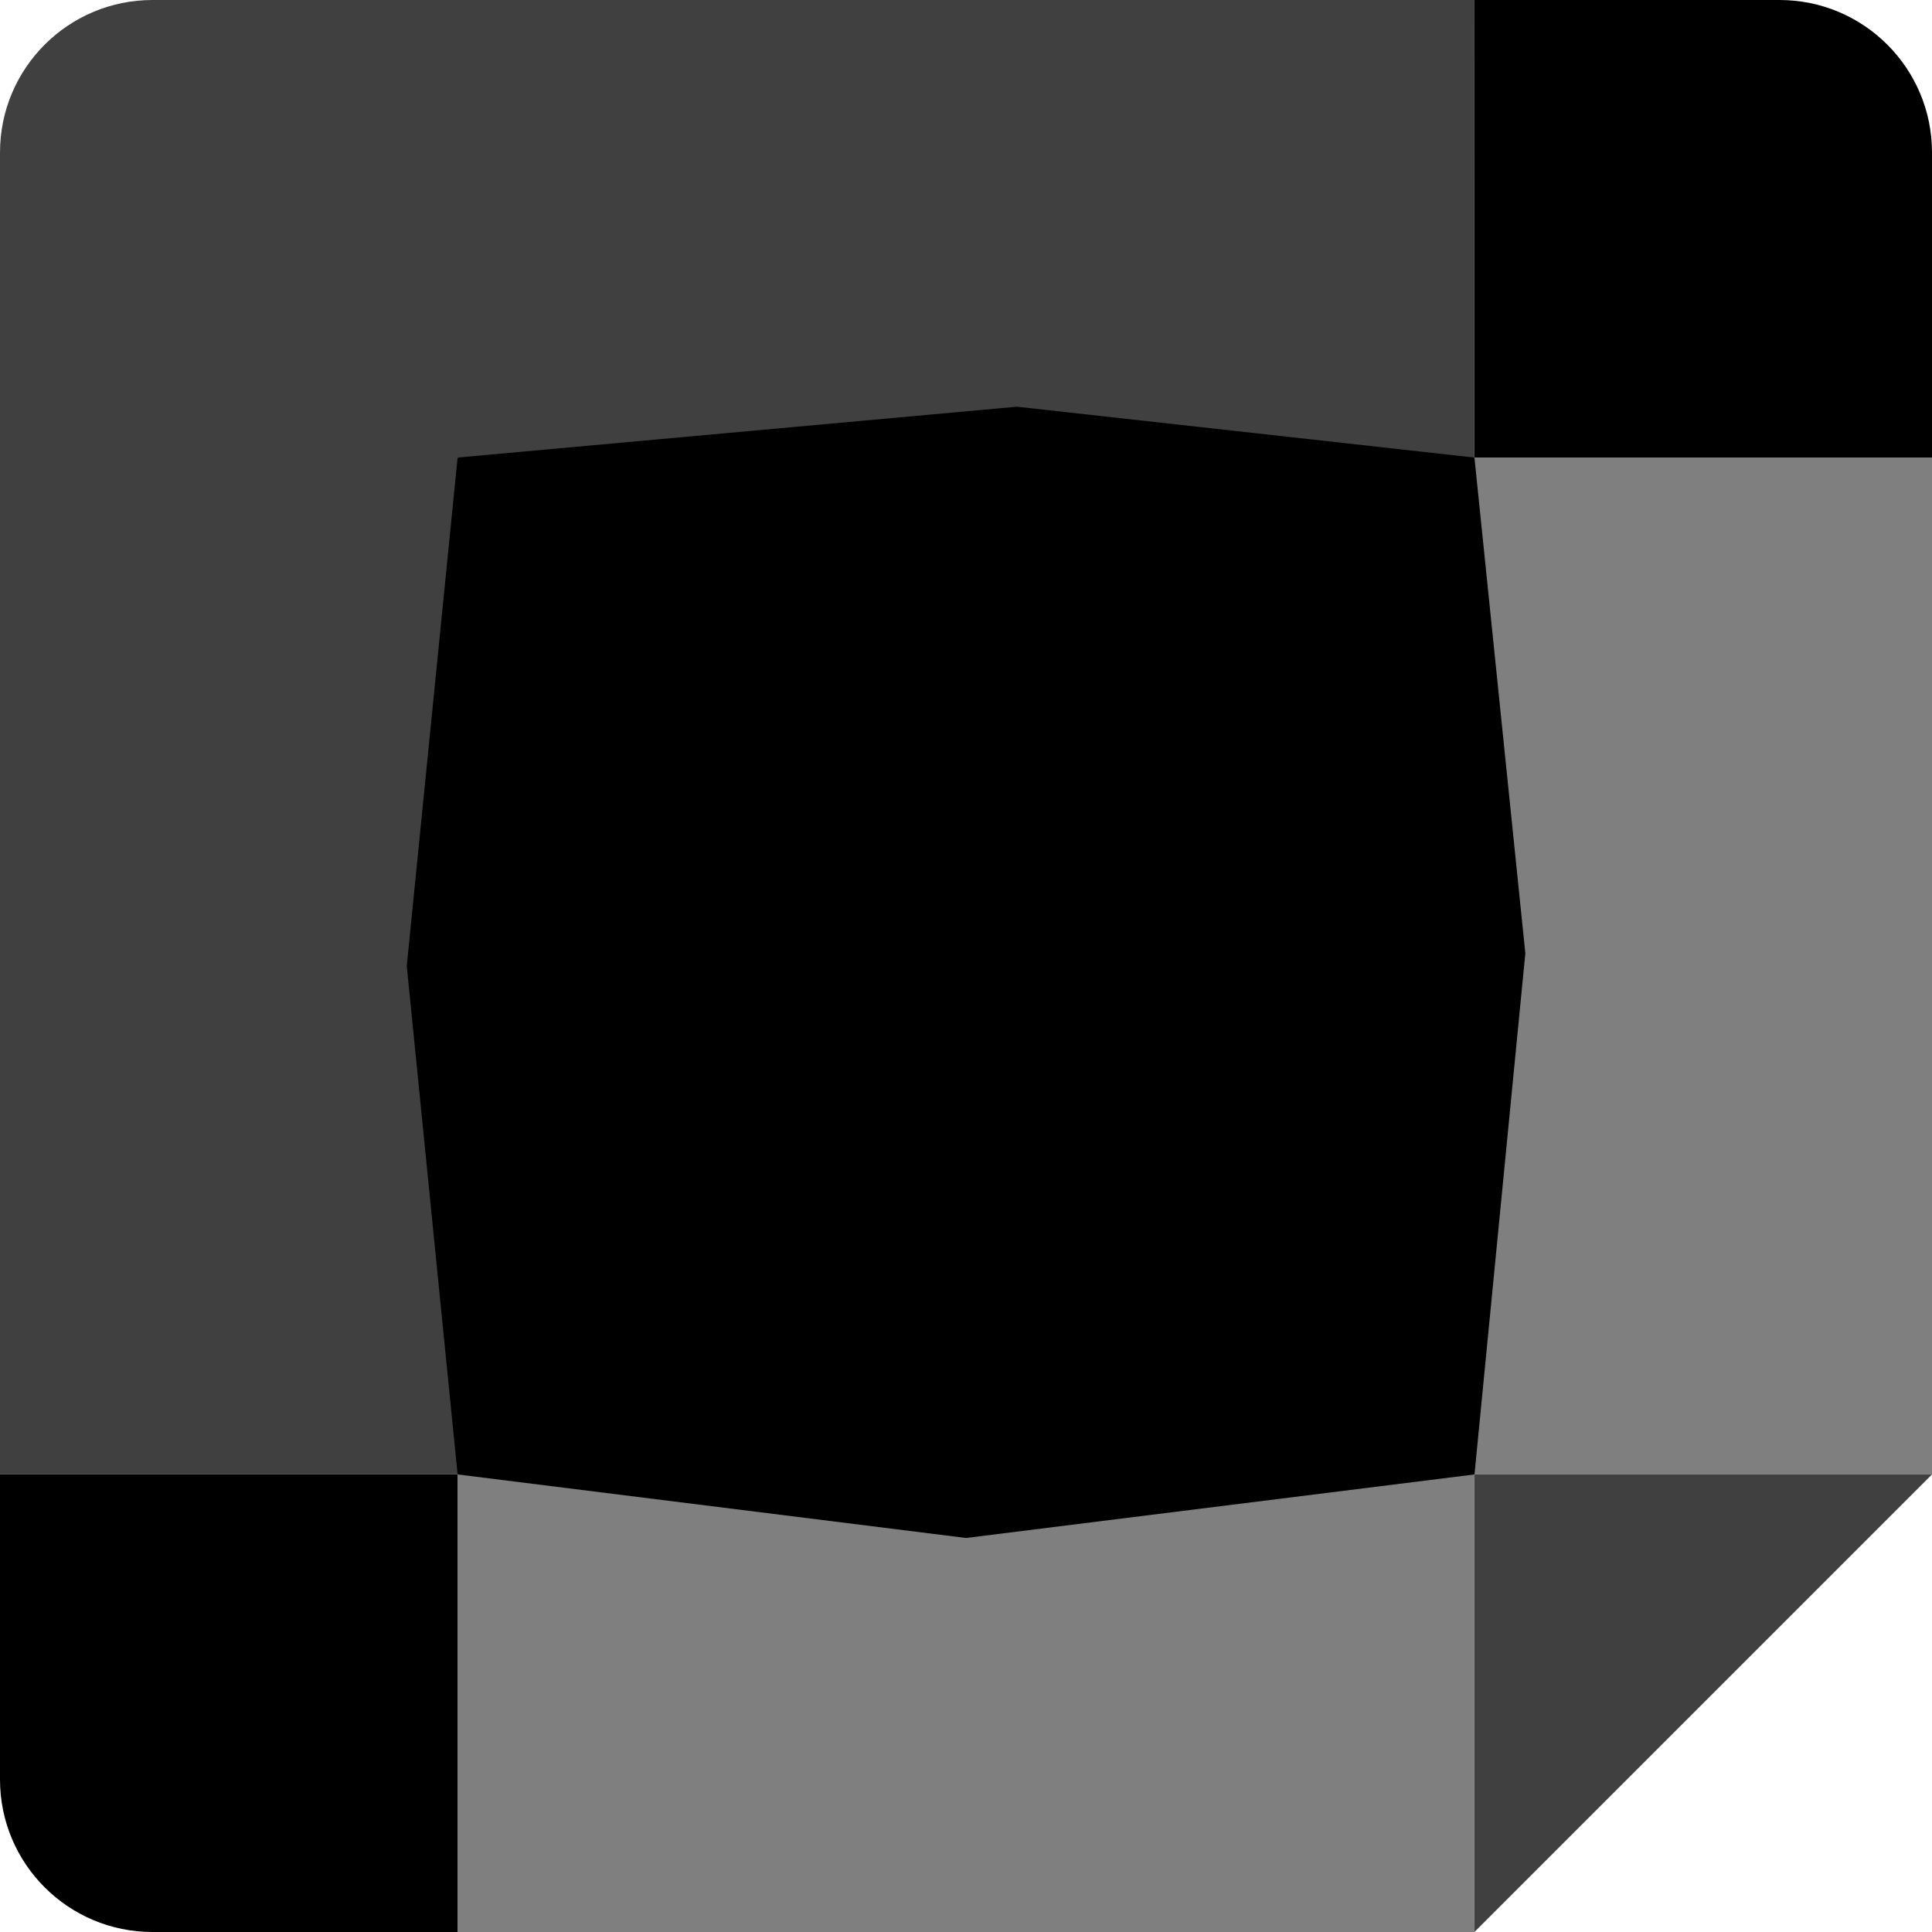
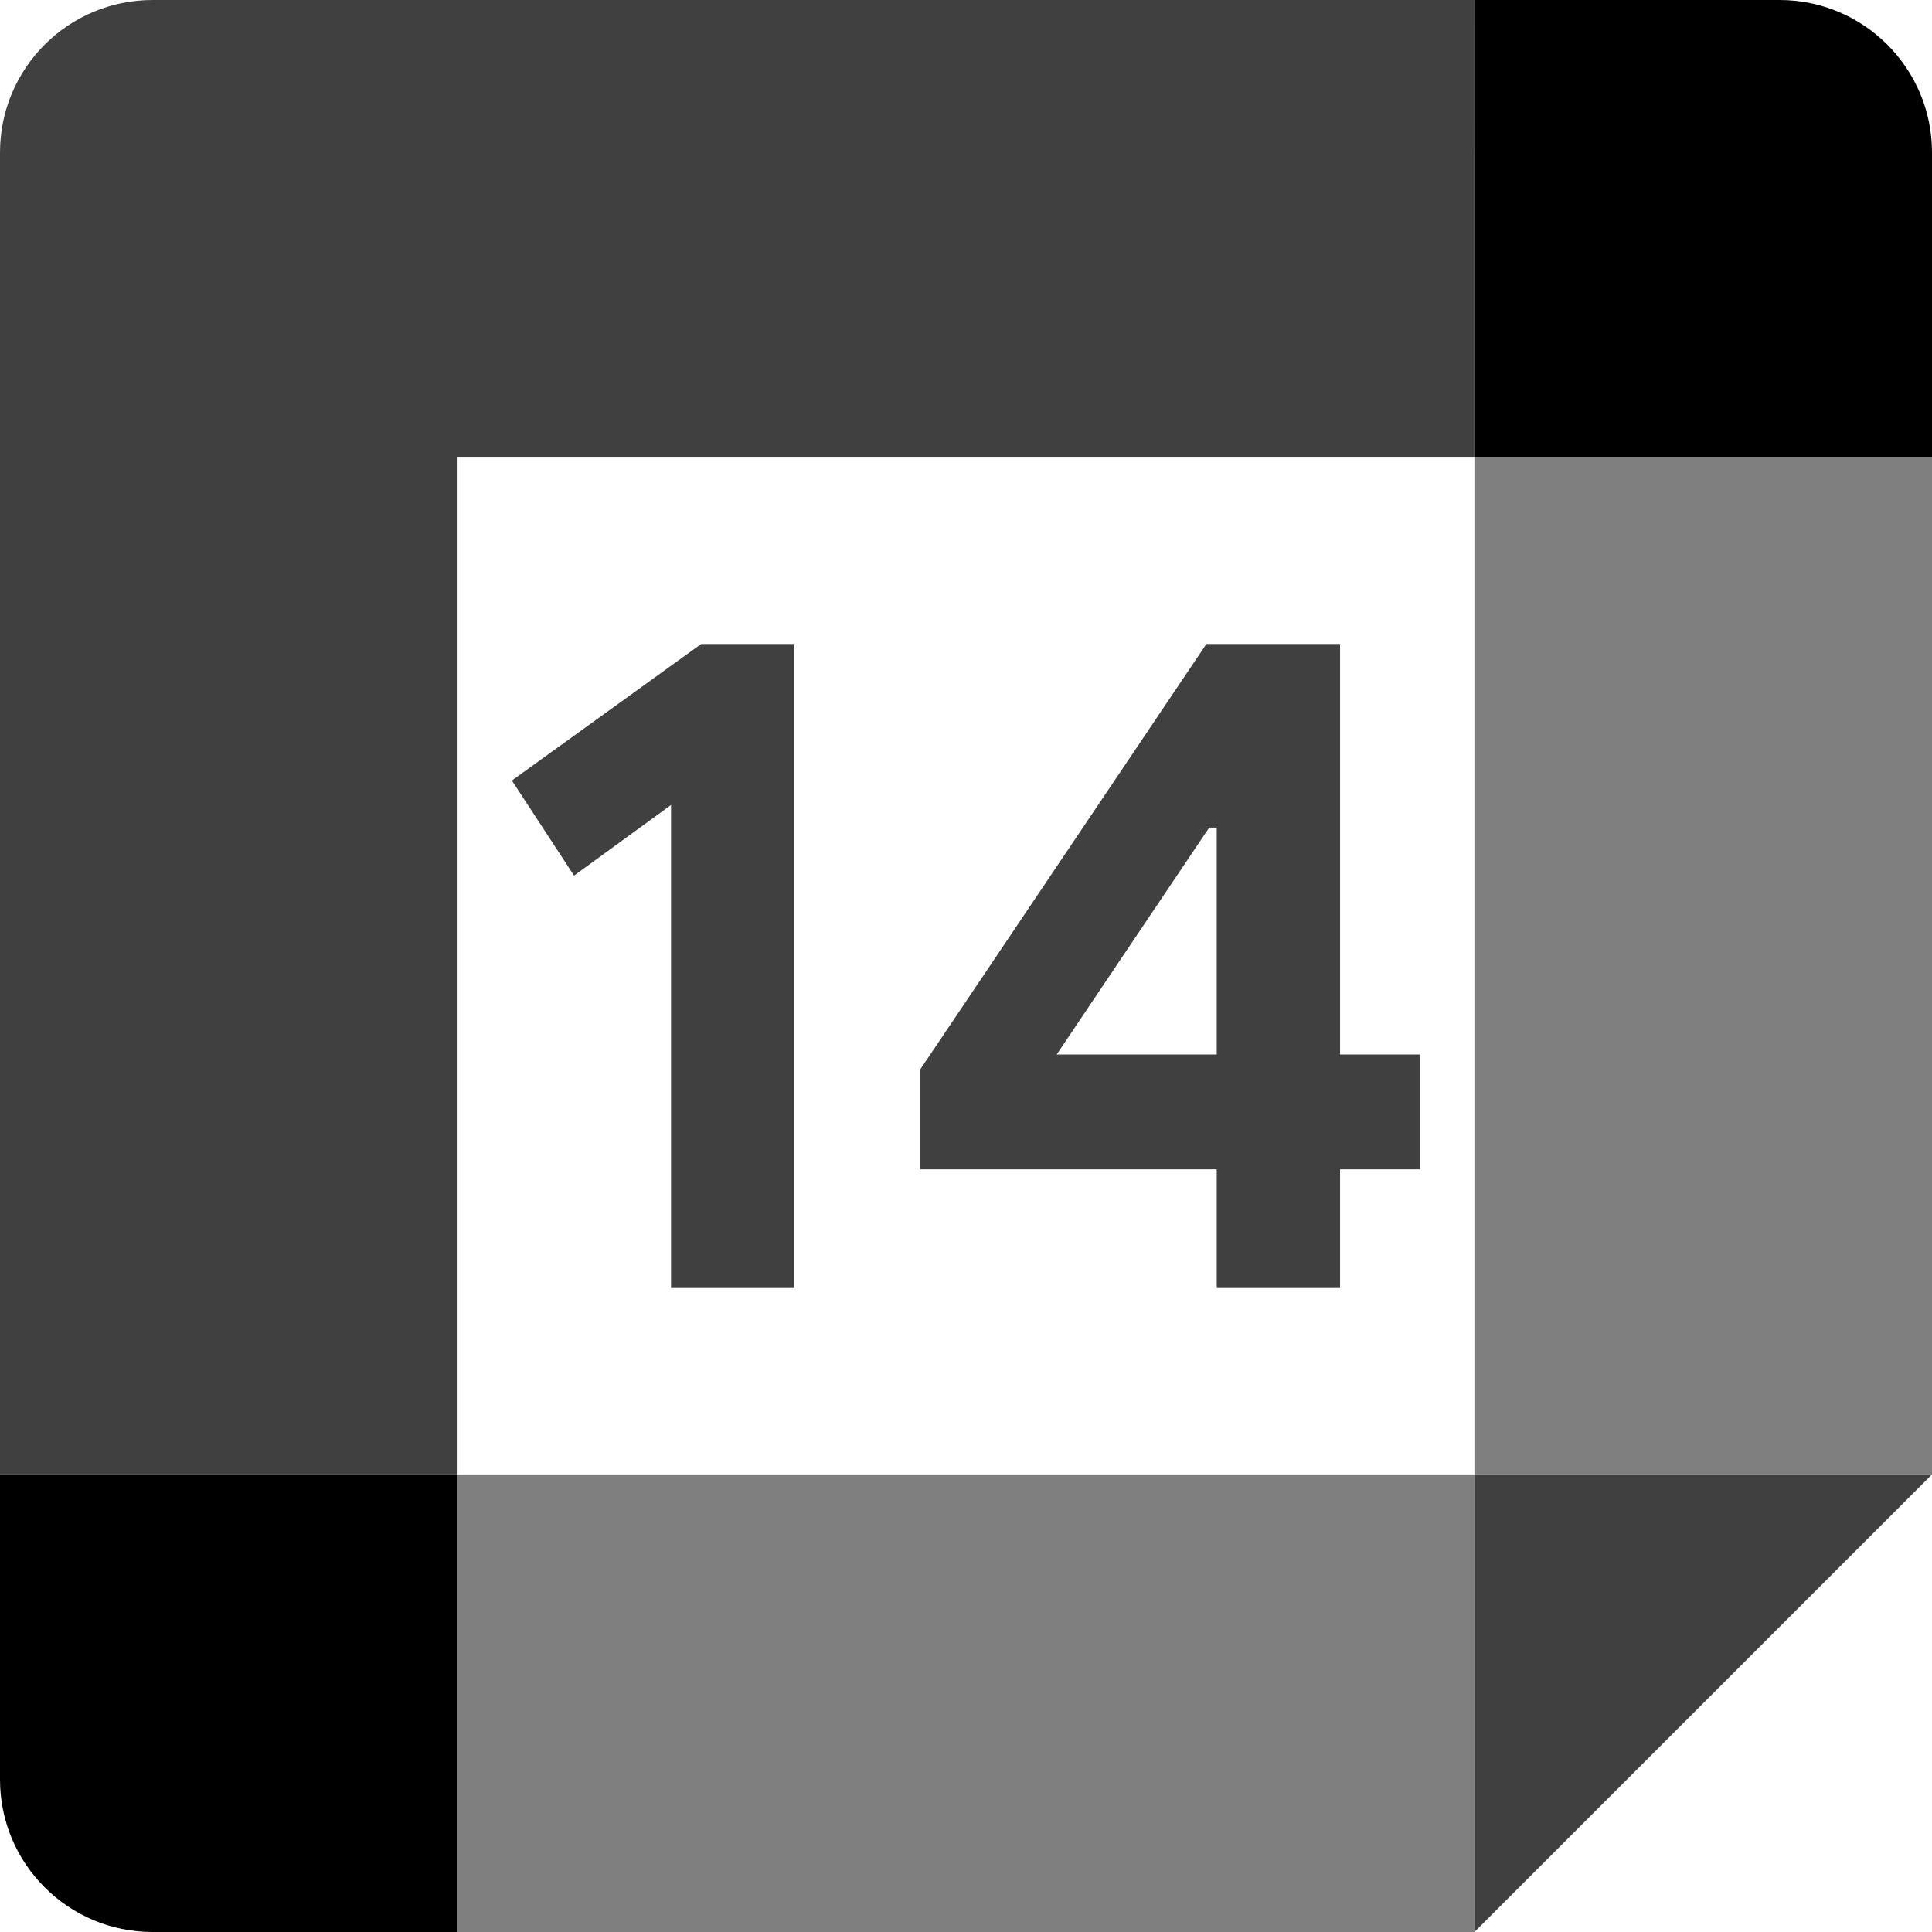
- <svg xmlns="http://www.w3.org/2000/svg" id="vector" width="72" height="72" viewBox="0 0 72 72">
-   <path fill="#000" d="m54.948,17.052l-17.052,-1.895 -20.842,1.895 -1.895,18.948 1.895,18.948 18.948,2.368 18.948,-2.368 1.895,-19.421z" id="path_0" />
-   <path fill="#000" d="m24.826,46.449c-1.416,-0.957 -2.397,-2.354 -2.932,-4.202l3.288,-1.355c0.298,1.137 0.819,2.018 1.563,2.643 0.739,0.625 1.639,0.933 2.691,0.933 1.075,0 1.999,-0.327 2.771,-0.981 0.772,-0.654 1.161,-1.488 1.161,-2.496 0,-1.032 -0.408,-1.876 -1.222,-2.529 -0.815,-0.653 -1.838,-0.981 -3.06,-0.981L27.185,37.482L27.185,34.228L28.89,34.228c1.052,0 1.938,-0.284 2.658,-0.852 0.72,-0.568 1.08,-1.345 1.08,-2.335 0,-0.881 -0.322,-1.582 -0.966,-2.108 -0.644,-0.526 -1.459,-0.791 -2.449,-0.791 -0.966,0 -1.734,0.256 -2.302,0.772 -0.568,0.516 -0.981,1.151 -1.241,1.899L22.415,29.459c0.431,-1.222 1.222,-2.302 2.382,-3.235 1.161,-0.933 2.643,-1.402 4.443,-1.402 1.331,0 2.529,0.256 3.591,0.772 1.061,0.516 1.895,1.232 2.496,2.141 0.602,0.914 0.9,1.938 0.9,3.074 0,1.161 -0.279,2.141 -0.838,2.946C34.83,34.56 34.143,35.176 33.328,35.607l0,0.194c1.075,0.45 1.952,1.137 2.643,2.061 0.687,0.924 1.032,2.028 1.032,3.316 0,1.288 -0.327,2.439 -0.981,3.448 -0.654,1.009 -1.558,1.805 -2.705,2.382 -1.151,0.578 -2.444,0.872 -3.879,0.872 -1.662,0.005 -3.197,-0.474 -4.613,-1.431z" fill-opacity="0.75" id="path_1" />
-   <path fill="#000" d="m45,30.136l-3.591,2.61 -1.805,-2.738 6.475,-4.671l2.482,0l0,22.031l-3.562,0z" fill-opacity="0.75" id="path_2" />
-   <path fill="#000" d="m54.948,72l17.052,-17.052 -8.526,-0 -8.526,0 -0,8.526z" fill-opacity="0.75" id="path_3" />
-   <path fill="#000" d="M17.052,63.474L17.052,72L54.947,72L54.947,54.948L17.052,54.948Z" fill-opacity="0.5" id="path_4" />
-   <path fill="#000" d="M5.684,-0C2.544,-0 -0,2.544 -0,5.684L-0,54.947L8.526,54.947 17.052,54.947L17.052,17.052l37.895,0l0,-8.526L54.948,-0Z" fill-opacity="0.75" id="path_5" />
-   <path fill="#000" d="m-0,54.948l0,11.368c0,3.141 2.544,5.684 5.684,5.684l11.368,0l0,-17.052z" id="path_6" />
-   <path fill="#000" d="M54.948,17.052L54.948,54.947L72,54.947L72,17.052l-8.895,0z" fill-opacity="0.5" id="path_7" />
-   <path fill="#000" d="M72,17.052L72,5.684c0,-3.141 -2.544,-5.684 -5.684,-5.684l-11.368,0l0,17.052z" id="path_8" />
+ <svg xmlns="http://www.w3.org/2000/svg" id="vector" width="72" height="72" viewBox="0 0 72 72" version="1.1">
+   <defs id="defs14" />
+   <g id="g352">
+     <path fill="#000" d="m54.948,72l17.052,-17.052 -8.526,-0 -8.526,0 -0,8.526z" fill-opacity="0.75" id="path_3" />
+     <path fill="#000" d="M17.052,63.474L17.052,72L54.947,72L54.947,54.948L17.052,54.948Z" fill-opacity="0.5" id="path_4" />
+     <path fill="#000" d="M5.684,-0C2.544,-0 -0,2.544 -0,5.684L-0,54.947L8.526,54.947 17.052,54.947L17.052,17.052l37.895,0l0,-8.526L54.948,-0Z" fill-opacity="0.75" id="path_5" />
+     <path fill="#000" d="m-0,54.948l0,11.368c0,3.141 2.544,5.684 5.684,5.684l11.368,0l0,-17.052z" id="path_6" />
+     <path fill="#000" d="M54.948,17.052L54.948,54.947L72,54.947L72,17.052l-8.895,0z" fill-opacity="0.5" id="path_7" />
+     <path fill="#000" d="M72,17.052L72,5.684c0,-3.141 -2.544,-5.684 -5.684,-5.684l-11.368,0l0,17.052z" id="path_8" />
+     <path d="M 25.007,48 V 30 L 21.393,32.632 19.077,29.088 26.13,24 h 3.474 v 24 z m 9.284,-4.421 V 39.86 L 44.958,24 h 4.982 v 15.298 h 2.982 v 4.281 H 49.94 V 48 H 45.344 v -4.421 z m 5.088,-4.281 h 5.965 v -8.456 h -0.281 z" fill="#2f353e" id="path8488" style="stroke-width:2.193;fill:#000000;fill-opacity:0.75" />
+   </g>
</svg>
